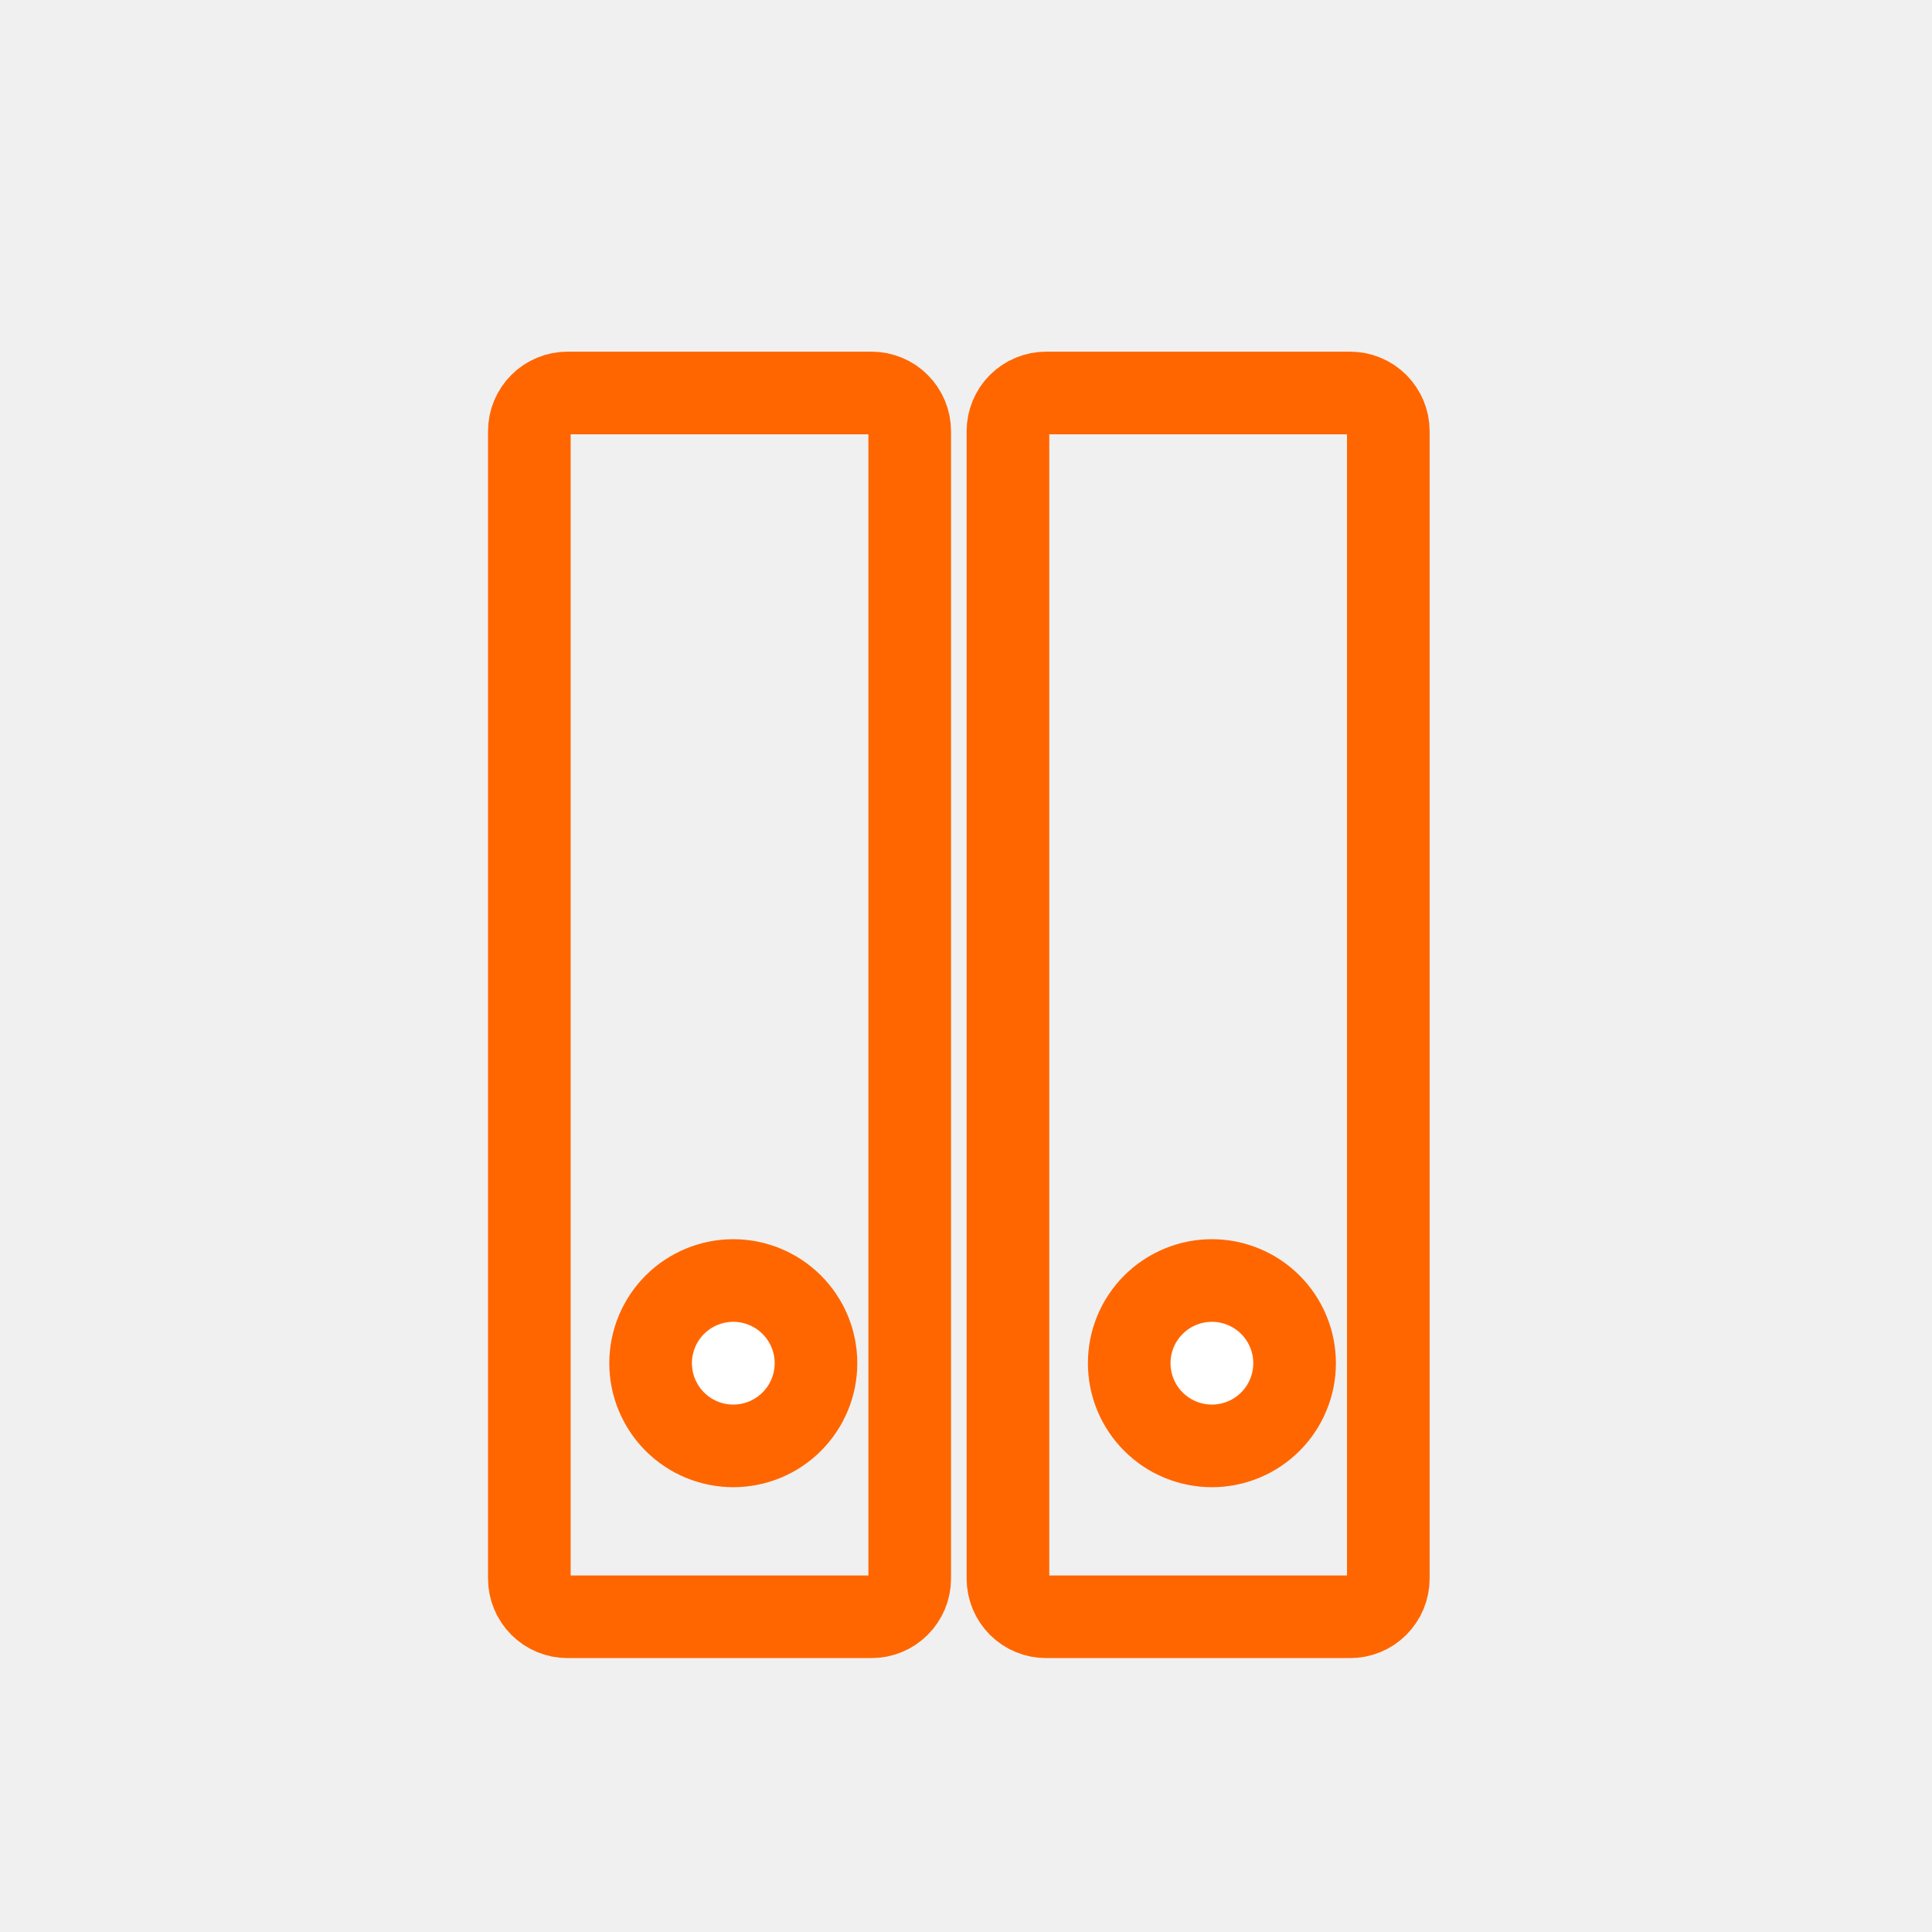
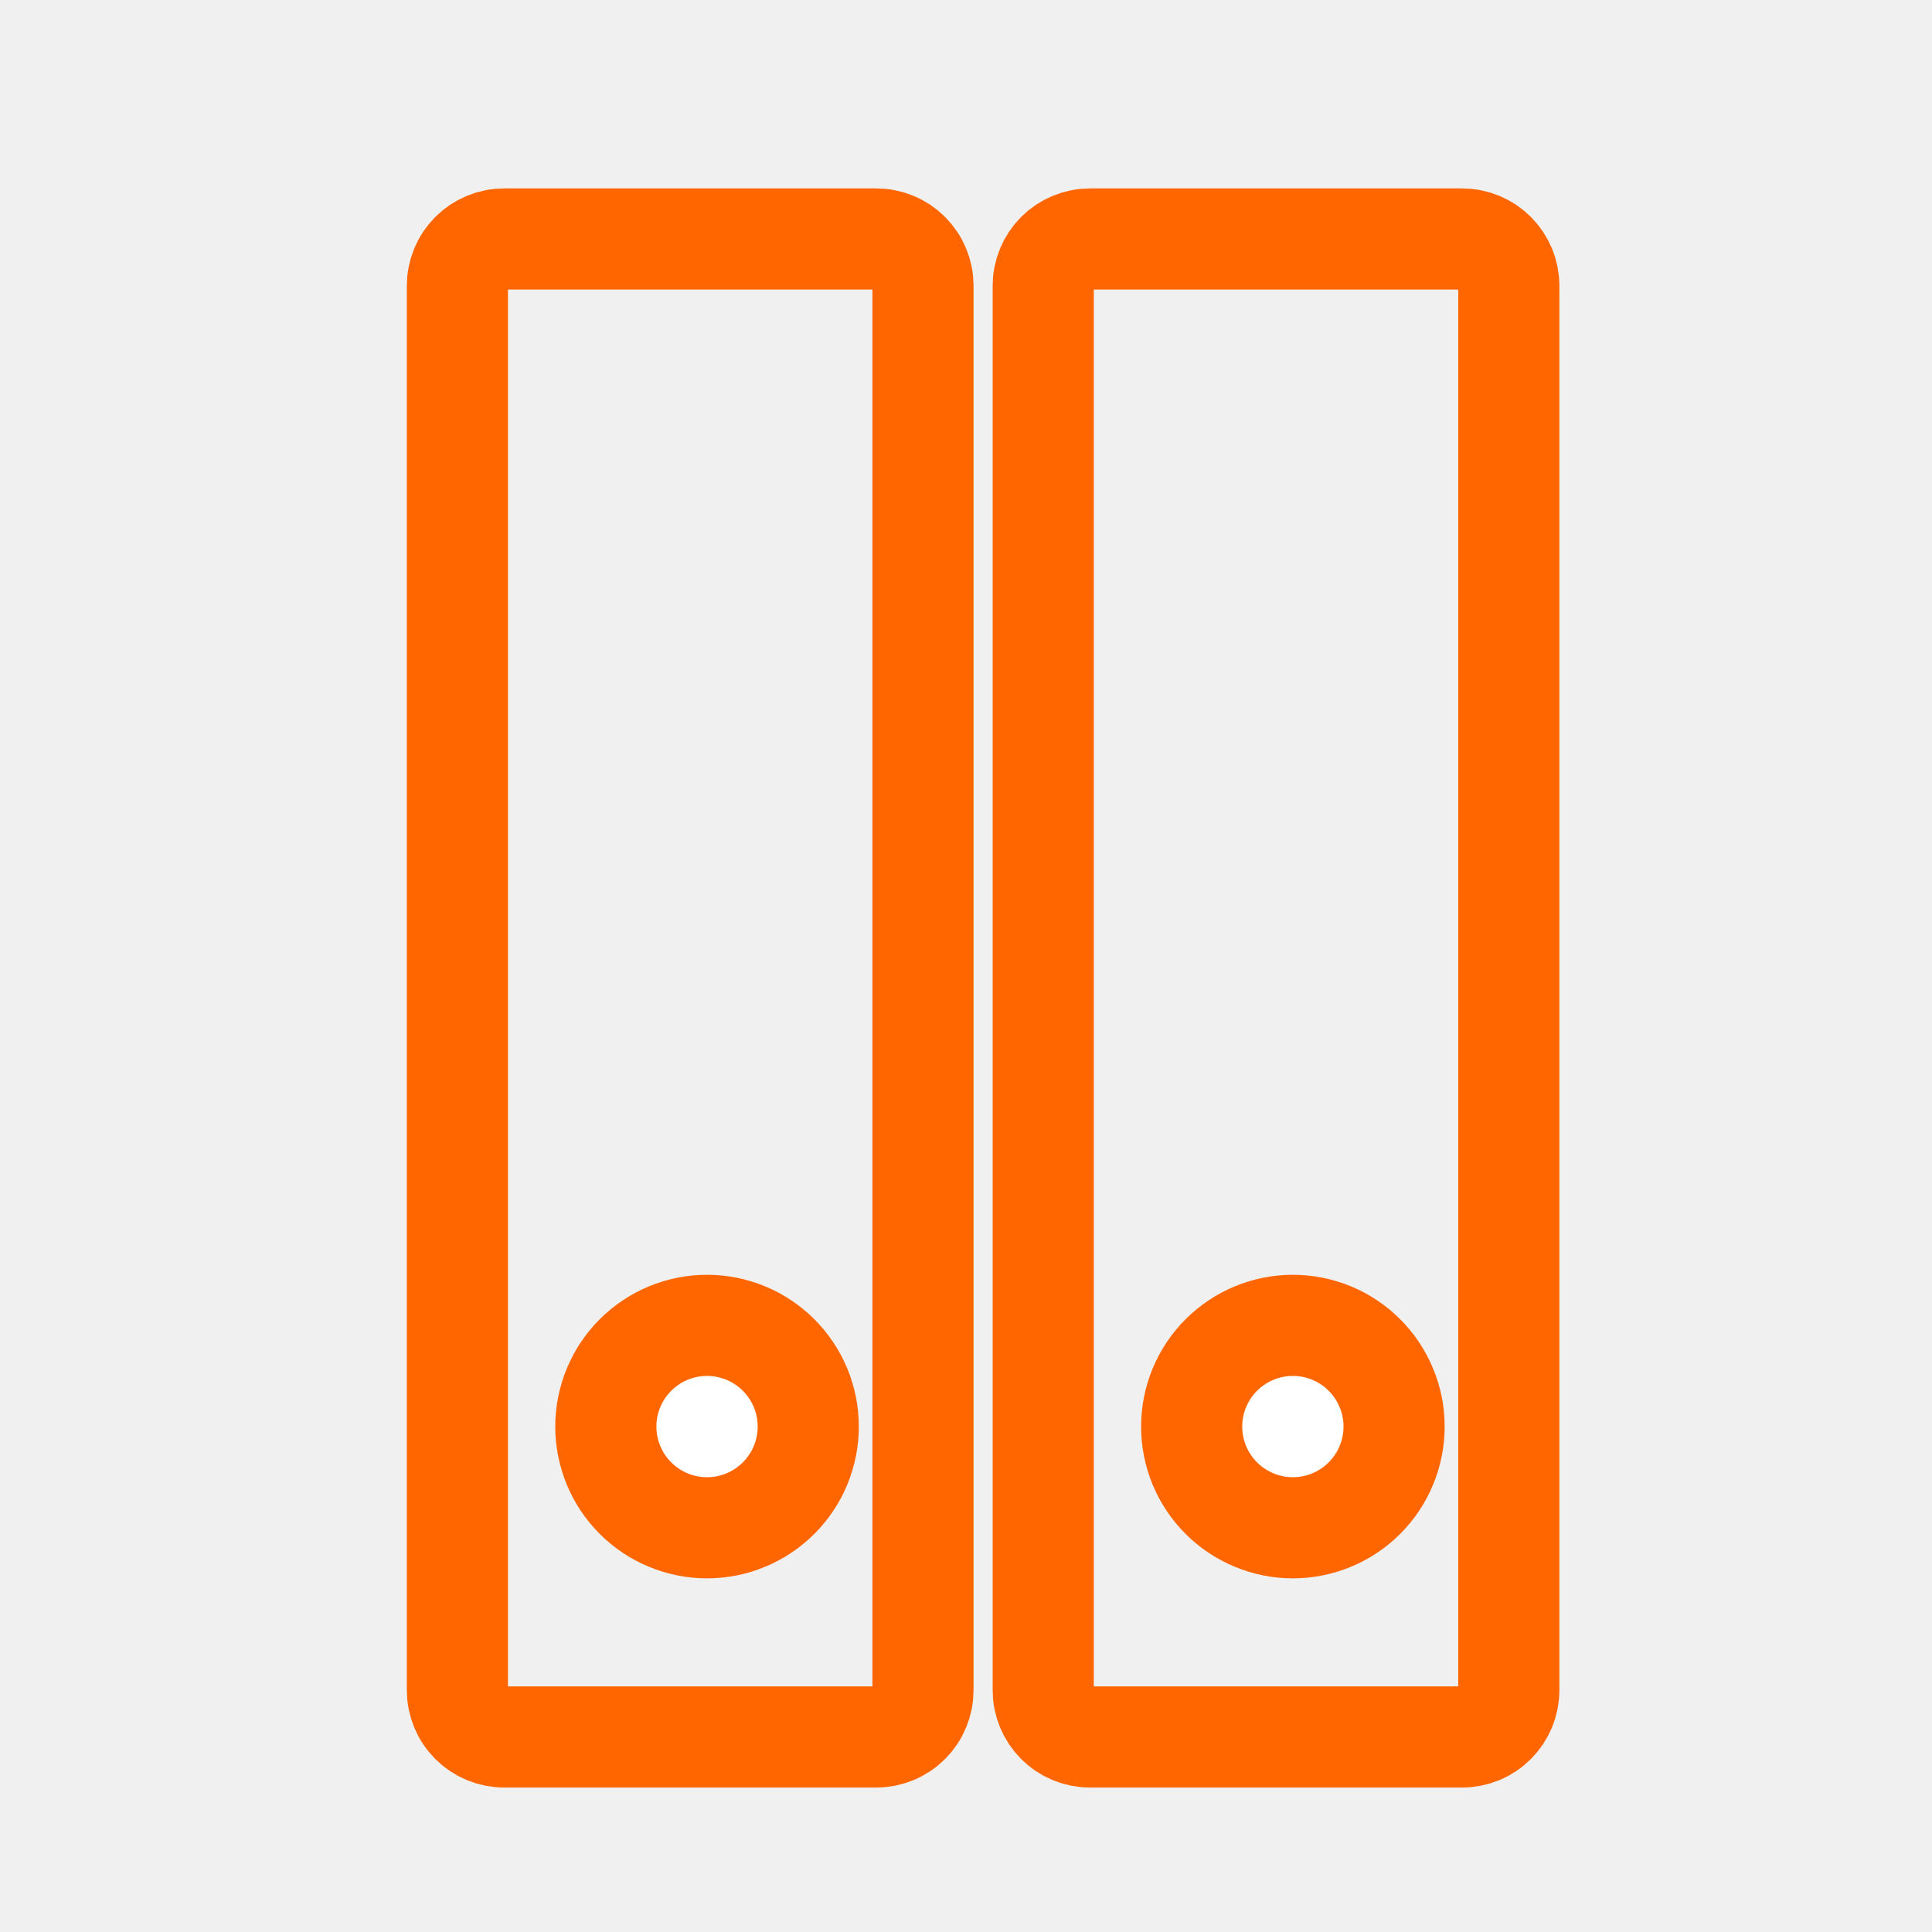
<svg xmlns="http://www.w3.org/2000/svg" width="540" zoomAndPan="magnify" viewBox="0 0 404.88 405" height="540" preserveAspectRatio="xMidYMid meet" version="1.0">
  <defs>
-     <clipPath id="1154df6149">
-       <path d="M 83.551 53.871 L 289 53.871 L 289 350.781 L 83.551 350.781 Z M 83.551 53.871 " clip-rule="nonzero" />
+     <clipPath id="db32cdc1fb">
+       <path d="M 62.137 15.027 L 314 15.027 L 314 378.668 L 62.137 378.668 Z M 62.137 15.027 " clip-rule="nonzero" />
    </clipPath>
-     <clipPath id="c170b564b0">
-       <path d="M 83.551 170 L 269 170 L 269 350.781 L 83.551 350.781 Z M 83.551 170 " clip-rule="nonzero" />
+     <clipPath id="a5f4e07de1">
+       <path d="M 62.137 157 L 290 157 L 290 378.668 L 62.137 378.668 Z M 62.137 157 " clip-rule="nonzero" />
    </clipPath>
-     <clipPath id="29f7d0a5a3">
-       <path d="M 113 53.871 L 321.035 53.871 L 321.035 350.781 L 113 350.781 Z M 113 53.871 " clip-rule="nonzero" />
+     <clipPath id="8f6a0de3d2">
+       <path d="M 98 15.027 L 353.031 15.027 L 353.031 378.668 L 98 378.668 Z M 98 15.027 " clip-rule="nonzero" />
    </clipPath>
-     <clipPath id="55aecf663c">
-       <path d="M 138 170 L 321.035 170 L 321.035 350.781 L 138 350.781 Z M 138 170 " clip-rule="nonzero" />
+     <clipPath id="8396885961">
+       <path d="M 129 157 L 353.031 157 L 353.031 378.668 L 129 378.668 Z M 129 157 " clip-rule="nonzero" />
    </clipPath>
  </defs>
-   <g clip-path="url(#1154df6149)">
-     <path stroke-linecap="butt" transform="matrix(6.927946, 0, 0, 6.927946, -129.4604, -322.0743)" fill="none" stroke-linejoin="miter" d="M 35.85 58.38 L 45.049 58.38 C 45.125 58.38 45.2 58.387 45.275 58.402 C 45.349 58.417 45.421 58.439 45.491 58.468 C 45.561 58.497 45.628 58.533 45.691 58.574 C 45.754 58.617 45.812 58.665 45.865 58.718 C 45.92 58.772 45.967 58.83 46.009 58.893 C 46.052 58.956 46.087 59.023 46.116 59.093 C 46.145 59.163 46.167 59.235 46.182 59.31 C 46.196 59.384 46.204 59.459 46.204 59.535 L 46.204 94.255 C 46.204 94.331 46.196 94.406 46.182 94.48 C 46.167 94.555 46.145 94.627 46.116 94.697 C 46.087 94.767 46.052 94.834 46.009 94.896 C 45.967 94.96 45.92 95.018 45.865 95.072 C 45.812 95.125 45.754 95.173 45.691 95.216 C 45.628 95.257 45.561 95.293 45.491 95.322 C 45.421 95.351 45.349 95.373 45.275 95.388 C 45.2 95.403 45.125 95.41 45.049 95.41 L 35.85 95.41 C 35.774 95.41 35.699 95.403 35.624 95.388 C 35.551 95.373 35.478 95.351 35.408 95.322 C 35.338 95.293 35.271 95.257 35.208 95.216 C 35.145 95.173 35.087 95.125 35.034 95.072 C 34.979 95.018 34.932 94.96 34.89 94.896 C 34.847 94.834 34.812 94.767 34.783 94.697 C 34.754 94.627 34.732 94.555 34.717 94.48 C 34.703 94.406 34.695 94.331 34.695 94.255 L 34.695 59.535 C 34.695 59.459 34.703 59.384 34.717 59.31 C 34.732 59.235 34.754 59.163 34.783 59.093 C 34.812 59.023 34.847 58.956 34.89 58.893 C 34.932 58.83 34.979 58.772 35.034 58.718 C 35.087 58.665 35.145 58.617 35.208 58.574 C 35.271 58.533 35.338 58.497 35.408 58.468 C 35.478 58.439 35.551 58.417 35.624 58.402 C 35.699 58.387 35.774 58.38 35.85 58.38 Z M 35.85 58.38 " stroke="#ff6600" stroke-width="2.5" stroke-opacity="1" stroke-miterlimit="4" />
+   <g clip-path="url(#db32cdc1fb)">
+     <path stroke-linecap="butt" transform="matrix(8.479986, 0, 0, 8.479986, -198.3885, -444.9606)" fill="none" stroke-linejoin="miter" d="M 35.85 58.38 L 45.049 58.38 C 45.125 58.38 45.2 58.387 45.275 58.402 C 45.349 58.417 45.421 58.439 45.491 58.468 C 45.561 58.497 45.627 58.533 45.691 58.574 C 45.754 58.617 45.812 58.665 45.866 58.718 C 45.919 58.772 45.967 58.83 46.009 58.893 C 46.052 58.956 46.087 59.023 46.116 59.093 C 46.145 59.163 46.167 59.235 46.182 59.31 C 46.197 59.384 46.204 59.459 46.204 59.535 L 46.204 94.255 C 46.204 94.331 46.197 94.406 46.182 94.48 C 46.167 94.555 46.145 94.627 46.116 94.697 C 46.087 94.767 46.052 94.834 46.009 94.897 C 45.967 94.96 45.919 95.018 45.866 95.072 C 45.812 95.125 45.754 95.173 45.691 95.215 C 45.627 95.257 45.561 95.293 45.491 95.322 C 45.421 95.351 45.349 95.373 45.275 95.388 C 45.2 95.402 45.125 95.41 45.049 95.41 L 35.85 95.41 C 35.774 95.41 35.699 95.402 35.625 95.388 C 35.55 95.373 35.478 95.351 35.408 95.322 C 35.338 95.293 35.271 95.257 35.208 95.215 C 35.145 95.173 35.087 95.125 35.033 95.072 C 34.98 95.018 34.932 94.96 34.89 94.897 C 34.847 94.834 34.812 94.767 34.783 94.697 C 34.754 94.627 34.732 94.555 34.717 94.48 C 34.702 94.406 34.695 94.331 34.695 94.255 L 34.695 59.535 C 34.695 59.459 34.702 59.384 34.717 59.31 C 34.732 59.235 34.754 59.163 34.783 59.093 C 34.812 59.023 34.847 58.956 34.89 58.893 C 34.932 58.83 34.98 58.772 35.033 58.718 C 35.087 58.665 35.145 58.617 35.208 58.574 C 35.271 58.533 35.338 58.497 35.408 58.468 C 35.478 58.439 35.55 58.417 35.625 58.402 C 35.699 58.387 35.774 58.38 35.85 58.38 Z M 35.85 58.38 " stroke="#ff6600" stroke-width="2.5" stroke-opacity="1" stroke-miterlimit="4" />
  </g>
-   <path fill="#ffffff" d="M 170.992 285.762 C 170.992 286.332 170.965 286.898 170.906 287.461 C 170.852 288.027 170.77 288.586 170.656 289.145 C 170.547 289.703 170.41 290.25 170.246 290.793 C 170.078 291.336 169.887 291.871 169.672 292.395 C 169.453 292.922 169.211 293.434 168.945 293.934 C 168.676 294.434 168.387 294.922 168.07 295.395 C 167.754 295.863 167.418 296.32 167.055 296.758 C 166.695 297.199 166.316 297.617 165.914 298.02 C 165.512 298.422 165.094 298.801 164.652 299.16 C 164.215 299.523 163.758 299.859 163.289 300.176 C 162.816 300.492 162.328 300.781 161.828 301.051 C 161.328 301.316 160.816 301.559 160.289 301.777 C 159.766 301.996 159.23 302.184 158.688 302.352 C 158.145 302.516 157.594 302.652 157.039 302.762 C 156.48 302.875 155.922 302.957 155.355 303.012 C 154.793 303.07 154.227 303.098 153.656 303.098 C 153.09 303.098 152.523 303.07 151.957 303.012 C 151.395 302.957 150.832 302.875 150.277 302.762 C 149.719 302.652 149.168 302.516 148.625 302.352 C 148.082 302.184 147.547 301.996 147.023 301.777 C 146.5 301.559 145.988 301.316 145.484 301.051 C 144.984 300.781 144.5 300.492 144.027 300.176 C 143.555 299.859 143.098 299.523 142.66 299.16 C 142.223 298.801 141.801 298.422 141.398 298.02 C 141 297.617 140.617 297.199 140.258 296.758 C 139.898 296.32 139.559 295.863 139.246 295.395 C 138.93 294.922 138.637 294.434 138.371 293.934 C 138.102 293.434 137.859 292.922 137.645 292.395 C 137.426 291.871 137.234 291.336 137.07 290.793 C 136.906 290.25 136.766 289.703 136.656 289.145 C 136.547 288.586 136.461 288.027 136.406 287.461 C 136.352 286.898 136.324 286.332 136.324 285.762 C 136.324 285.195 136.352 284.629 136.406 284.062 C 136.461 283.5 136.547 282.938 136.656 282.383 C 136.766 281.824 136.906 281.273 137.07 280.73 C 137.234 280.188 137.426 279.652 137.645 279.129 C 137.859 278.605 138.102 278.094 138.371 277.59 C 138.637 277.09 138.93 276.605 139.246 276.133 C 139.559 275.66 139.898 275.207 140.258 274.766 C 140.617 274.328 141 273.906 141.398 273.508 C 141.801 273.105 142.223 272.723 142.66 272.363 C 143.098 272.004 143.555 271.664 144.027 271.352 C 144.5 271.035 144.984 270.742 145.484 270.477 C 145.988 270.207 146.5 269.965 147.023 269.75 C 147.547 269.531 148.082 269.34 148.625 269.176 C 149.168 269.012 149.719 268.871 150.277 268.762 C 150.832 268.652 151.395 268.566 151.957 268.512 C 152.523 268.457 153.09 268.43 153.656 268.43 C 154.227 268.43 154.793 268.457 155.355 268.512 C 155.922 268.566 156.48 268.652 157.039 268.762 C 157.594 268.871 158.145 269.012 158.688 269.176 C 159.23 269.34 159.766 269.531 160.289 269.75 C 160.816 269.965 161.328 270.207 161.828 270.477 C 162.328 270.742 162.816 271.035 163.289 271.352 C 163.758 271.664 164.215 272.004 164.652 272.363 C 165.094 272.723 165.512 273.105 165.914 273.508 C 166.316 273.906 166.695 274.328 167.055 274.766 C 167.418 275.207 167.754 275.66 168.07 276.133 C 168.387 276.605 168.676 277.09 168.945 277.59 C 169.211 278.094 169.453 278.605 169.672 279.129 C 169.887 279.652 170.078 280.188 170.246 280.73 C 170.41 281.273 170.547 281.824 170.656 282.383 C 170.77 282.938 170.852 283.5 170.906 284.062 C 170.965 284.629 170.992 285.195 170.992 285.762 Z M 170.992 285.762 " fill-opacity="1" fill-rule="nonzero" />
-   <g clip-path="url(#c170b564b0)">
-     <path stroke-linecap="butt" transform="matrix(6.927946, 0, 0, 6.927946, -129.4604, -322.0743)" fill="none" stroke-linejoin="miter" d="M 43.368 87.737 C 43.368 87.819 43.364 87.901 43.356 87.982 C 43.348 88.064 43.336 88.144 43.32 88.225 C 43.304 88.306 43.284 88.385 43.261 88.463 C 43.236 88.541 43.209 88.619 43.178 88.694 C 43.146 88.77 43.111 88.844 43.073 88.916 C 43.034 88.989 42.992 89.059 42.946 89.127 C 42.901 89.195 42.852 89.261 42.8 89.324 C 42.748 89.388 42.693 89.448 42.635 89.506 C 42.577 89.564 42.517 89.619 42.453 89.671 C 42.39 89.723 42.324 89.772 42.256 89.817 C 42.188 89.863 42.118 89.905 42.045 89.944 C 41.973 89.982 41.899 90.017 41.823 90.049 C 41.748 90.08 41.67 90.107 41.592 90.131 C 41.514 90.155 41.434 90.175 41.354 90.191 C 41.274 90.207 41.193 90.219 41.111 90.227 C 41.03 90.235 40.948 90.239 40.866 90.239 C 40.784 90.239 40.702 90.235 40.621 90.227 C 40.539 90.219 40.458 90.207 40.378 90.191 C 40.298 90.175 40.218 90.155 40.14 90.131 C 40.061 90.107 39.984 90.08 39.908 90.049 C 39.833 90.017 39.759 89.982 39.686 89.944 C 39.614 89.905 39.544 89.863 39.476 89.817 C 39.408 89.772 39.342 89.723 39.279 89.671 C 39.216 89.619 39.155 89.564 39.097 89.506 C 39.039 89.448 38.984 89.388 38.932 89.324 C 38.88 89.261 38.831 89.195 38.786 89.127 C 38.74 89.059 38.698 88.989 38.66 88.916 C 38.621 88.844 38.586 88.77 38.555 88.694 C 38.523 88.619 38.495 88.541 38.472 88.463 C 38.448 88.385 38.428 88.306 38.412 88.225 C 38.396 88.144 38.384 88.064 38.376 87.982 C 38.368 87.901 38.364 87.819 38.364 87.737 C 38.364 87.655 38.368 87.573 38.376 87.492 C 38.384 87.41 38.396 87.329 38.412 87.249 C 38.428 87.168 38.448 87.089 38.472 87.011 C 38.495 86.932 38.523 86.855 38.555 86.779 C 38.586 86.704 38.621 86.63 38.66 86.557 C 38.698 86.485 38.74 86.415 38.786 86.347 C 38.831 86.279 38.88 86.213 38.932 86.15 C 38.984 86.086 39.039 86.026 39.097 85.968 C 39.155 85.91 39.216 85.855 39.279 85.803 C 39.342 85.751 39.408 85.702 39.476 85.657 C 39.544 85.611 39.614 85.569 39.686 85.531 C 39.759 85.492 39.833 85.457 39.908 85.426 C 39.984 85.394 40.061 85.366 40.14 85.343 C 40.218 85.319 40.298 85.299 40.378 85.283 C 40.458 85.267 40.539 85.255 40.621 85.247 C 40.702 85.239 40.784 85.235 40.866 85.235 C 40.948 85.235 41.03 85.239 41.111 85.247 C 41.193 85.255 41.274 85.267 41.354 85.283 C 41.434 85.299 41.514 85.319 41.592 85.343 C 41.67 85.366 41.748 85.394 41.823 85.426 C 41.899 85.457 41.973 85.492 42.045 85.531 C 42.118 85.569 42.188 85.611 42.256 85.657 C 42.324 85.702 42.39 85.751 42.453 85.803 C 42.517 85.855 42.577 85.91 42.635 85.968 C 42.693 86.026 42.748 86.086 42.8 86.15 C 42.852 86.213 42.901 86.279 42.946 86.347 C 42.992 86.415 43.034 86.485 43.073 86.557 C 43.111 86.63 43.146 86.704 43.178 86.779 C 43.209 86.855 43.236 86.932 43.261 87.011 C 43.284 87.089 43.304 87.168 43.32 87.249 C 43.336 87.329 43.348 87.41 43.356 87.492 C 43.364 87.573 43.368 87.655 43.368 87.737 Z M 43.368 87.737 " stroke="#ff6600" stroke-width="2.5" stroke-opacity="1" stroke-miterlimit="4" />
+   <path fill="#ffffff" d="M 169.371 299.047 C 169.371 299.742 169.336 300.438 169.27 301.129 C 169.203 301.82 169.098 302.504 168.965 303.188 C 168.828 303.867 168.66 304.543 168.457 305.207 C 168.258 305.871 168.023 306.523 167.758 307.168 C 167.492 307.809 167.195 308.438 166.867 309.051 C 166.539 309.664 166.184 310.258 165.797 310.836 C 165.41 311.414 164.996 311.969 164.555 312.508 C 164.113 313.047 163.648 313.559 163.156 314.051 C 162.664 314.543 162.152 315.008 161.613 315.449 C 161.078 315.891 160.52 316.305 159.941 316.688 C 159.363 317.074 158.77 317.434 158.156 317.758 C 157.543 318.086 156.914 318.383 156.273 318.648 C 155.633 318.914 154.98 319.148 154.312 319.352 C 153.648 319.555 152.977 319.723 152.293 319.855 C 151.613 319.992 150.926 320.094 150.234 320.164 C 149.543 320.23 148.848 320.266 148.156 320.266 C 147.461 320.266 146.766 320.23 146.074 320.164 C 145.383 320.094 144.695 319.992 144.016 319.855 C 143.332 319.723 142.66 319.555 141.996 319.352 C 141.332 319.148 140.676 318.914 140.035 318.648 C 139.395 318.383 138.766 318.086 138.152 317.758 C 137.539 317.434 136.945 317.074 136.367 316.688 C 135.789 316.305 135.23 315.891 134.695 315.449 C 134.156 315.008 133.645 314.543 133.152 314.051 C 132.66 313.559 132.195 313.047 131.754 312.508 C 131.312 311.969 130.898 311.414 130.512 310.836 C 130.129 310.258 129.77 309.664 129.441 309.051 C 129.117 308.438 128.82 307.809 128.551 307.168 C 128.285 306.523 128.055 305.871 127.852 305.207 C 127.648 304.543 127.48 303.867 127.344 303.188 C 127.211 302.504 127.109 301.82 127.039 301.129 C 126.973 300.438 126.938 299.742 126.938 299.047 C 126.938 298.352 126.973 297.66 127.039 296.969 C 127.109 296.277 127.211 295.59 127.344 294.91 C 127.48 294.227 127.648 293.555 127.852 292.891 C 128.055 292.223 128.285 291.57 128.551 290.93 C 128.82 290.285 129.117 289.66 129.441 289.047 C 129.77 288.434 130.129 287.84 130.512 287.262 C 130.898 286.684 131.312 286.125 131.754 285.59 C 132.195 285.051 132.66 284.535 133.152 284.047 C 133.645 283.555 134.156 283.09 134.695 282.648 C 135.23 282.207 135.789 281.793 136.367 281.406 C 136.945 281.02 137.539 280.664 138.152 280.336 C 138.766 280.008 139.395 279.711 140.035 279.445 C 140.676 279.18 141.332 278.945 141.996 278.746 C 142.66 278.543 143.332 278.375 144.016 278.238 C 144.695 278.102 145.383 278 146.074 277.934 C 146.766 277.863 147.461 277.832 148.156 277.832 C 148.848 277.832 149.543 277.863 150.234 277.934 C 150.926 278 151.613 278.102 152.293 278.238 C 152.977 278.375 153.648 278.543 154.312 278.746 C 154.98 278.945 155.633 279.18 156.273 279.445 C 156.914 279.711 157.543 280.008 158.156 280.336 C 158.77 280.664 159.363 281.02 159.941 281.406 C 160.52 281.793 161.078 282.207 161.613 282.648 C 162.152 283.09 162.664 283.555 163.156 284.047 C 163.648 284.535 164.113 285.051 164.555 285.59 C 164.996 286.125 165.41 286.684 165.797 287.262 C 166.184 287.84 166.539 288.434 166.867 289.047 C 167.195 289.66 167.492 290.285 167.758 290.93 C 168.023 291.57 168.258 292.223 168.457 292.891 C 168.66 293.555 168.828 294.227 168.965 294.91 C 169.098 295.59 169.203 296.277 169.27 296.969 C 169.336 297.66 169.371 298.352 169.371 299.047 Z M 169.371 299.047 " fill-opacity="1" fill-rule="nonzero" />
+   <g clip-path="url(#a5f4e07de1)">
+     <path stroke-linecap="butt" transform="matrix(8.479986, 0, 0, 8.479986, -198.3885, -444.9606)" fill="none" stroke-linejoin="miter" d="M 43.368 87.737 C 43.368 87.819 43.364 87.901 43.356 87.982 C 43.348 88.064 43.336 88.145 43.32 88.225 C 43.304 88.305 43.284 88.385 43.26 88.463 C 43.237 88.542 43.209 88.619 43.178 88.695 C 43.146 88.77 43.111 88.844 43.073 88.917 C 43.034 88.989 42.992 89.059 42.946 89.127 C 42.901 89.195 42.852 89.261 42.8 89.324 C 42.748 89.388 42.693 89.448 42.635 89.506 C 42.577 89.564 42.517 89.619 42.453 89.671 C 42.39 89.723 42.324 89.772 42.256 89.817 C 42.188 89.863 42.118 89.905 42.045 89.943 C 41.973 89.982 41.899 90.017 41.823 90.048 C 41.748 90.08 41.671 90.107 41.592 90.131 C 41.514 90.155 41.435 90.175 41.354 90.191 C 41.274 90.207 41.193 90.219 41.111 90.227 C 41.03 90.235 40.948 90.239 40.866 90.239 C 40.784 90.239 40.702 90.235 40.621 90.227 C 40.539 90.219 40.458 90.207 40.378 90.191 C 40.297 90.175 40.218 90.155 40.14 90.131 C 40.061 90.107 39.984 90.08 39.909 90.048 C 39.833 90.017 39.759 89.982 39.686 89.943 C 39.614 89.905 39.544 89.863 39.476 89.817 C 39.408 89.772 39.342 89.723 39.279 89.671 C 39.215 89.619 39.155 89.564 39.097 89.506 C 39.039 89.448 38.984 89.388 38.932 89.324 C 38.88 89.261 38.831 89.195 38.785 89.127 C 38.74 89.059 38.698 88.989 38.659 88.917 C 38.621 88.844 38.586 88.77 38.554 88.695 C 38.523 88.619 38.496 88.542 38.472 88.463 C 38.448 88.385 38.428 88.305 38.412 88.225 C 38.396 88.145 38.384 88.064 38.376 87.982 C 38.368 87.901 38.364 87.819 38.364 87.737 C 38.364 87.655 38.368 87.573 38.376 87.492 C 38.384 87.41 38.396 87.329 38.412 87.249 C 38.428 87.168 38.448 87.089 38.472 87.011 C 38.496 86.932 38.523 86.855 38.554 86.78 C 38.586 86.704 38.621 86.63 38.659 86.558 C 38.698 86.485 38.74 86.415 38.785 86.347 C 38.831 86.279 38.88 86.213 38.932 86.15 C 38.984 86.086 39.039 86.026 39.097 85.968 C 39.155 85.91 39.215 85.855 39.279 85.803 C 39.342 85.751 39.408 85.702 39.476 85.657 C 39.544 85.611 39.614 85.569 39.686 85.53 C 39.759 85.492 39.833 85.457 39.909 85.425 C 39.984 85.394 40.061 85.366 40.14 85.343 C 40.218 85.319 40.297 85.299 40.378 85.283 C 40.458 85.267 40.539 85.255 40.621 85.247 C 40.702 85.239 40.784 85.235 40.866 85.235 C 40.948 85.235 41.03 85.239 41.111 85.247 C 41.193 85.255 41.274 85.267 41.354 85.283 C 41.435 85.299 41.514 85.319 41.592 85.343 C 41.671 85.366 41.748 85.394 41.823 85.425 C 41.899 85.457 41.973 85.492 42.045 85.53 C 42.118 85.569 42.188 85.611 42.256 85.657 C 42.324 85.702 42.39 85.751 42.453 85.803 C 42.517 85.855 42.577 85.91 42.635 85.968 C 42.693 86.026 42.748 86.086 42.8 86.15 C 42.852 86.213 42.901 86.279 42.946 86.347 C 42.992 86.415 43.034 86.485 43.073 86.558 C 43.111 86.63 43.146 86.704 43.178 86.78 C 43.209 86.855 43.237 86.932 43.26 87.011 C 43.284 87.089 43.304 87.168 43.32 87.249 C 43.336 87.329 43.348 87.41 43.356 87.492 C 43.364 87.573 43.368 87.655 43.368 87.737 Z M 43.368 87.737 " stroke="#ff6600" stroke-width="2.5" stroke-opacity="1" stroke-miterlimit="4" />
  </g>
-   <g clip-path="url(#29f7d0a5a3)">
-     <path stroke-linecap="butt" transform="matrix(6.927946, 0, 0, 6.927946, -29.12986, -322.0743)" fill="none" stroke-linejoin="miter" d="M 35.85 58.38 L 45.049 58.38 C 45.125 58.38 45.2 58.387 45.274 58.402 C 45.349 58.417 45.421 58.439 45.491 58.468 C 45.561 58.497 45.628 58.533 45.691 58.574 C 45.753 58.617 45.812 58.665 45.866 58.718 C 45.919 58.772 45.967 58.83 46.009 58.893 C 46.052 58.956 46.087 59.023 46.116 59.093 C 46.145 59.163 46.167 59.235 46.182 59.31 C 46.197 59.384 46.204 59.459 46.204 59.535 L 46.204 94.255 C 46.204 94.331 46.197 94.406 46.182 94.48 C 46.167 94.555 46.145 94.627 46.116 94.697 C 46.087 94.767 46.052 94.834 46.009 94.896 C 45.967 94.96 45.919 95.018 45.866 95.072 C 45.812 95.125 45.753 95.173 45.691 95.216 C 45.628 95.257 45.561 95.293 45.491 95.322 C 45.421 95.351 45.349 95.373 45.274 95.388 C 45.2 95.403 45.125 95.41 45.049 95.41 L 35.85 95.41 C 35.774 95.41 35.699 95.403 35.625 95.388 C 35.55 95.373 35.478 95.351 35.408 95.322 C 35.338 95.293 35.271 95.257 35.209 95.216 C 35.145 95.173 35.087 95.125 35.033 95.072 C 34.98 95.018 34.932 94.96 34.889 94.896 C 34.848 94.834 34.812 94.767 34.783 94.697 C 34.754 94.627 34.732 94.555 34.717 94.48 C 34.702 94.406 34.695 94.331 34.695 94.255 L 34.695 59.535 C 34.695 59.459 34.702 59.384 34.717 59.31 C 34.732 59.235 34.754 59.163 34.783 59.093 C 34.812 59.023 34.848 58.956 34.889 58.893 C 34.932 58.83 34.98 58.772 35.033 58.718 C 35.087 58.665 35.145 58.617 35.209 58.574 C 35.271 58.533 35.338 58.497 35.408 58.468 C 35.478 58.439 35.55 58.417 35.625 58.402 C 35.699 58.387 35.774 58.38 35.85 58.38 Z M 35.85 58.38 " stroke="#ff6600" stroke-width="2.5" stroke-opacity="1" stroke-miterlimit="4" />
+   <g clip-path="url(#8f6a0de3d2)">
+     <path stroke-linecap="butt" transform="matrix(8.479986, 0, 0, 8.479986, -75.58129, -444.9606)" fill="none" stroke-linejoin="miter" d="M 35.85 58.38 L 45.049 58.38 C 45.125 58.38 45.2 58.387 45.274 58.402 C 45.349 58.417 45.421 58.439 45.491 58.468 C 45.561 58.497 45.628 58.533 45.691 58.574 C 45.754 58.617 45.812 58.665 45.866 58.718 C 45.919 58.772 45.967 58.83 46.009 58.893 C 46.051 58.956 46.087 59.023 46.116 59.093 C 46.145 59.163 46.167 59.235 46.182 59.31 C 46.196 59.384 46.204 59.459 46.204 59.535 L 46.204 94.255 C 46.204 94.331 46.196 94.406 46.182 94.48 C 46.167 94.555 46.145 94.627 46.116 94.697 C 46.087 94.767 46.051 94.834 46.009 94.897 C 45.967 94.96 45.919 95.018 45.866 95.072 C 45.812 95.125 45.754 95.173 45.691 95.215 C 45.628 95.257 45.561 95.293 45.491 95.322 C 45.421 95.351 45.349 95.373 45.274 95.388 C 45.2 95.402 45.125 95.41 45.049 95.41 L 35.85 95.41 C 35.774 95.41 35.699 95.402 35.625 95.388 C 35.55 95.373 35.478 95.351 35.408 95.322 C 35.338 95.293 35.271 95.257 35.208 95.215 C 35.145 95.173 35.087 95.125 35.033 95.072 C 34.98 95.018 34.932 94.96 34.89 94.897 C 34.848 94.834 34.812 94.767 34.783 94.697 C 34.754 94.627 34.732 94.555 34.717 94.48 C 34.702 94.406 34.695 94.331 34.695 94.255 L 34.695 59.535 C 34.695 59.459 34.702 59.384 34.717 59.31 C 34.732 59.235 34.754 59.163 34.783 59.093 C 34.812 59.023 34.848 58.956 34.89 58.893 C 34.932 58.83 34.98 58.772 35.033 58.718 C 35.087 58.665 35.145 58.617 35.208 58.574 C 35.271 58.533 35.338 58.497 35.408 58.468 C 35.478 58.439 35.55 58.417 35.625 58.402 C 35.699 58.387 35.774 58.38 35.85 58.38 Z M 35.85 58.38 " stroke="#ff6600" stroke-width="2.5" stroke-opacity="1" stroke-miterlimit="4" />
  </g>
-   <path fill="#ffffff" d="M 271.32 285.762 C 271.32 286.332 271.293 286.898 271.238 287.461 C 271.184 288.027 271.098 288.586 270.988 289.145 C 270.879 289.703 270.738 290.25 270.574 290.793 C 270.41 291.336 270.219 291.871 270 292.395 C 269.785 292.922 269.543 293.434 269.273 293.934 C 269.008 294.434 268.715 294.922 268.398 295.395 C 268.086 295.863 267.746 296.32 267.387 296.758 C 267.027 297.199 266.645 297.617 266.246 298.02 C 265.844 298.422 265.422 298.801 264.984 299.16 C 264.547 299.523 264.09 299.859 263.617 300.176 C 263.145 300.492 262.66 300.781 262.16 301.051 C 261.656 301.316 261.145 301.559 260.621 301.777 C 260.098 301.996 259.562 302.184 259.02 302.352 C 258.477 302.516 257.926 302.652 257.371 302.762 C 256.812 302.875 256.25 302.957 255.688 303.012 C 255.121 303.07 254.555 303.098 253.988 303.098 C 253.422 303.098 252.855 303.07 252.289 303.012 C 251.723 302.957 251.164 302.875 250.605 302.762 C 250.051 302.652 249.5 302.516 248.957 302.352 C 248.414 302.184 247.879 301.996 247.355 301.777 C 246.828 301.559 246.316 301.316 245.816 301.051 C 245.316 300.781 244.828 300.492 244.359 300.176 C 243.887 299.859 243.43 299.523 242.992 299.16 C 242.551 298.801 242.133 298.422 241.73 298.02 C 241.328 297.617 240.949 297.199 240.59 296.758 C 240.227 296.32 239.891 295.863 239.574 295.395 C 239.258 294.922 238.969 294.434 238.699 293.934 C 238.434 293.434 238.191 292.922 237.973 292.395 C 237.758 291.871 237.566 291.336 237.398 290.793 C 237.234 290.25 237.098 289.703 236.988 289.145 C 236.875 288.586 236.793 288.027 236.738 287.461 C 236.684 286.898 236.652 286.332 236.652 285.762 C 236.652 285.195 236.684 284.629 236.738 284.062 C 236.793 283.5 236.875 282.938 236.988 282.383 C 237.098 281.824 237.234 281.273 237.398 280.73 C 237.566 280.188 237.758 279.652 237.973 279.129 C 238.191 278.605 238.434 278.094 238.699 277.59 C 238.969 277.09 239.258 276.605 239.574 276.133 C 239.891 275.66 240.227 275.207 240.59 274.766 C 240.949 274.328 241.328 273.906 241.73 273.508 C 242.133 273.105 242.551 272.723 242.992 272.363 C 243.43 272.004 243.887 271.664 244.359 271.352 C 244.828 271.035 245.316 270.742 245.816 270.477 C 246.316 270.207 246.828 269.965 247.355 269.75 C 247.879 269.531 248.414 269.34 248.957 269.176 C 249.5 269.012 250.051 268.871 250.605 268.762 C 251.164 268.652 251.723 268.566 252.289 268.512 C 252.855 268.457 253.422 268.43 253.988 268.43 C 254.555 268.43 255.121 268.457 255.688 268.512 C 256.25 268.566 256.812 268.652 257.371 268.762 C 257.926 268.871 258.477 269.012 259.02 269.176 C 259.562 269.34 260.098 269.531 260.621 269.75 C 261.145 269.965 261.656 270.207 262.16 270.477 C 262.66 270.742 263.145 271.035 263.617 271.352 C 264.09 271.664 264.547 272.004 264.984 272.363 C 265.422 272.723 265.844 273.105 266.246 273.508 C 266.645 273.906 267.027 274.328 267.387 274.766 C 267.746 275.207 268.086 275.66 268.398 276.133 C 268.715 276.605 269.008 277.09 269.273 277.59 C 269.543 278.094 269.785 278.605 270 279.129 C 270.219 279.652 270.41 280.188 270.574 280.73 C 270.738 281.273 270.879 281.824 270.988 282.383 C 271.098 282.938 271.184 283.5 271.238 284.062 C 271.293 284.629 271.32 285.195 271.32 285.762 Z M 271.32 285.762 " fill-opacity="1" fill-rule="nonzero" />
-   <g clip-path="url(#55aecf663c)">
-     <path stroke-linecap="butt" transform="matrix(6.927946, 0, 0, 6.927946, -29.12986, -322.0743)" fill="none" stroke-linejoin="miter" d="M 43.368 87.737 C 43.368 87.819 43.364 87.901 43.356 87.982 C 43.348 88.064 43.336 88.144 43.32 88.225 C 43.304 88.306 43.284 88.385 43.26 88.463 C 43.236 88.541 43.209 88.619 43.177 88.694 C 43.146 88.77 43.111 88.844 43.072 88.916 C 43.034 88.989 42.992 89.059 42.946 89.127 C 42.901 89.195 42.852 89.261 42.8 89.324 C 42.748 89.388 42.693 89.448 42.635 89.506 C 42.577 89.564 42.516 89.619 42.453 89.671 C 42.39 89.723 42.324 89.772 42.256 89.817 C 42.188 89.863 42.118 89.905 42.046 89.944 C 41.973 89.982 41.899 90.017 41.823 90.049 C 41.748 90.08 41.671 90.107 41.592 90.131 C 41.514 90.155 41.434 90.175 41.354 90.191 C 41.274 90.207 41.193 90.219 41.111 90.227 C 41.03 90.235 40.948 90.239 40.866 90.239 C 40.784 90.239 40.703 90.235 40.621 90.227 C 40.539 90.219 40.458 90.207 40.378 90.191 C 40.298 90.175 40.218 90.155 40.14 90.131 C 40.062 90.107 39.984 90.08 39.909 90.049 C 39.833 90.017 39.759 89.982 39.687 89.944 C 39.614 89.905 39.544 89.863 39.476 89.817 C 39.408 89.772 39.342 89.723 39.279 89.671 C 39.215 89.619 39.155 89.564 39.097 89.506 C 39.039 89.448 38.984 89.388 38.932 89.324 C 38.88 89.261 38.831 89.195 38.786 89.127 C 38.74 89.059 38.698 88.989 38.659 88.916 C 38.621 88.844 38.586 88.77 38.554 88.694 C 38.523 88.619 38.496 88.541 38.471 88.463 C 38.448 88.385 38.428 88.306 38.412 88.225 C 38.396 88.144 38.384 88.064 38.376 87.982 C 38.368 87.901 38.364 87.819 38.364 87.737 C 38.364 87.655 38.368 87.573 38.376 87.492 C 38.384 87.41 38.396 87.329 38.412 87.249 C 38.428 87.168 38.448 87.089 38.471 87.011 C 38.496 86.932 38.523 86.855 38.554 86.779 C 38.586 86.704 38.621 86.63 38.659 86.557 C 38.698 86.485 38.74 86.415 38.786 86.347 C 38.831 86.279 38.88 86.213 38.932 86.15 C 38.984 86.086 39.039 86.026 39.097 85.968 C 39.155 85.91 39.215 85.855 39.279 85.803 C 39.342 85.751 39.408 85.702 39.476 85.657 C 39.544 85.611 39.614 85.569 39.687 85.531 C 39.759 85.492 39.833 85.457 39.909 85.426 C 39.984 85.394 40.062 85.366 40.14 85.343 C 40.218 85.319 40.298 85.299 40.378 85.283 C 40.458 85.267 40.539 85.255 40.621 85.247 C 40.703 85.239 40.784 85.235 40.866 85.235 C 40.948 85.235 41.03 85.239 41.111 85.247 C 41.193 85.255 41.274 85.267 41.354 85.283 C 41.434 85.299 41.514 85.319 41.592 85.343 C 41.671 85.366 41.748 85.394 41.823 85.426 C 41.899 85.457 41.973 85.492 42.046 85.531 C 42.118 85.569 42.188 85.611 42.256 85.657 C 42.324 85.702 42.39 85.751 42.453 85.803 C 42.516 85.855 42.577 85.91 42.635 85.968 C 42.693 86.026 42.748 86.086 42.8 86.15 C 42.852 86.213 42.901 86.279 42.946 86.347 C 42.992 86.415 43.034 86.485 43.072 86.557 C 43.111 86.63 43.146 86.704 43.177 86.779 C 43.209 86.855 43.236 86.932 43.26 87.011 C 43.284 87.089 43.304 87.168 43.32 87.249 C 43.336 87.329 43.348 87.41 43.356 87.492 C 43.364 87.573 43.368 87.655 43.368 87.737 Z M 43.368 87.737 " stroke="#ff6600" stroke-width="2.5" stroke-opacity="1" stroke-miterlimit="4" />
+   <path fill="#ffffff" d="M 292.18 299.047 C 292.18 299.742 292.145 300.438 292.078 301.129 C 292.008 301.82 291.906 302.504 291.77 303.188 C 291.637 303.867 291.469 304.543 291.266 305.207 C 291.062 305.871 290.828 306.523 290.562 307.168 C 290.297 307.809 290 308.438 289.672 309.051 C 289.348 309.664 288.988 310.258 288.602 310.836 C 288.219 311.414 287.805 311.969 287.363 312.508 C 286.922 313.047 286.457 313.559 285.965 314.051 C 285.473 314.543 284.957 315.008 284.422 315.449 C 283.883 315.891 283.328 316.305 282.75 316.688 C 282.172 317.074 281.578 317.434 280.965 317.758 C 280.352 318.086 279.723 318.383 279.082 318.648 C 278.438 318.914 277.785 319.148 277.121 319.352 C 276.457 319.555 275.781 319.723 275.102 319.855 C 274.418 319.992 273.734 320.094 273.043 320.164 C 272.352 320.23 271.656 320.266 270.961 320.266 C 270.266 320.266 269.574 320.23 268.883 320.164 C 268.191 320.094 267.504 319.992 266.824 319.855 C 266.141 319.723 265.469 319.555 264.805 319.352 C 264.137 319.148 263.484 318.914 262.844 318.648 C 262.199 318.383 261.574 318.086 260.961 317.758 C 260.348 317.434 259.754 317.074 259.176 316.688 C 258.598 316.305 258.039 315.891 257.5 315.449 C 256.965 315.008 256.449 314.543 255.961 314.051 C 255.469 313.559 255 313.047 254.562 312.508 C 254.121 311.969 253.707 311.414 253.32 310.836 C 252.934 310.258 252.578 309.664 252.25 309.051 C 251.922 308.438 251.625 307.809 251.359 307.168 C 251.094 306.523 250.859 305.871 250.66 305.207 C 250.457 304.543 250.289 303.867 250.152 303.188 C 250.016 302.504 249.914 301.82 249.848 301.129 C 249.777 300.438 249.746 299.742 249.746 299.047 C 249.746 298.352 249.777 297.66 249.848 296.969 C 249.914 296.277 250.016 295.59 250.152 294.91 C 250.289 294.227 250.457 293.555 250.66 292.891 C 250.859 292.223 251.094 291.57 251.359 290.93 C 251.625 290.285 251.922 289.66 252.25 289.047 C 252.578 288.434 252.934 287.84 253.32 287.262 C 253.707 286.684 254.121 286.125 254.562 285.59 C 255 285.051 255.469 284.535 255.961 284.047 C 256.449 283.555 256.965 283.09 257.5 282.648 C 258.039 282.207 258.598 281.793 259.176 281.406 C 259.754 281.02 260.348 280.664 260.961 280.336 C 261.574 280.008 262.199 279.711 262.844 279.445 C 263.484 279.18 264.137 278.945 264.805 278.746 C 265.469 278.543 266.141 278.375 266.824 278.238 C 267.504 278.102 268.191 278 268.883 277.934 C 269.574 277.863 270.266 277.832 270.961 277.832 C 271.656 277.832 272.352 277.863 273.043 277.934 C 273.734 278 274.418 278.102 275.102 278.238 C 275.781 278.375 276.457 278.543 277.121 278.746 C 277.785 278.945 278.438 279.18 279.082 279.445 C 279.723 279.711 280.352 280.008 280.965 280.336 C 281.578 280.664 282.172 281.02 282.75 281.406 C 283.328 281.793 283.883 282.207 284.422 282.648 C 284.957 283.09 285.473 283.555 285.965 284.047 C 286.457 284.535 286.922 285.051 287.363 285.59 C 287.805 286.125 288.219 286.684 288.602 287.262 C 288.988 287.84 289.348 288.434 289.672 289.047 C 290 289.66 290.297 290.285 290.562 290.93 C 290.828 291.57 291.062 292.223 291.266 292.891 C 291.469 293.555 291.637 294.227 291.77 294.91 C 291.906 295.59 292.008 296.277 292.078 296.969 C 292.145 297.66 292.18 298.352 292.18 299.047 Z M 292.18 299.047 " fill-opacity="1" fill-rule="nonzero" />
+   <g clip-path="url(#8396885961)">
+     <path stroke-linecap="butt" transform="matrix(8.479986, 0, 0, 8.479986, -75.58129, -444.9606)" fill="none" stroke-linejoin="miter" d="M 43.368 87.737 C 43.368 87.819 43.364 87.901 43.356 87.982 C 43.348 88.064 43.336 88.145 43.32 88.225 C 43.304 88.305 43.284 88.385 43.26 88.463 C 43.236 88.542 43.209 88.619 43.177 88.695 C 43.146 88.77 43.111 88.844 43.072 88.917 C 43.034 88.989 42.992 89.059 42.946 89.127 C 42.901 89.195 42.852 89.261 42.8 89.324 C 42.748 89.388 42.693 89.448 42.635 89.506 C 42.577 89.564 42.516 89.619 42.453 89.671 C 42.39 89.723 42.324 89.772 42.256 89.817 C 42.188 89.863 42.118 89.905 42.046 89.943 C 41.973 89.982 41.899 90.017 41.824 90.048 C 41.748 90.08 41.671 90.107 41.592 90.131 C 41.514 90.155 41.434 90.175 41.354 90.191 C 41.274 90.207 41.193 90.219 41.111 90.227 C 41.03 90.235 40.948 90.239 40.866 90.239 C 40.784 90.239 40.702 90.235 40.621 90.227 C 40.539 90.219 40.458 90.207 40.378 90.191 C 40.297 90.175 40.218 90.155 40.14 90.131 C 40.061 90.107 39.984 90.08 39.909 90.048 C 39.833 90.017 39.759 89.982 39.687 89.943 C 39.614 89.905 39.544 89.863 39.476 89.817 C 39.408 89.772 39.342 89.723 39.279 89.671 C 39.215 89.619 39.155 89.564 39.097 89.506 C 39.039 89.448 38.984 89.388 38.932 89.324 C 38.88 89.261 38.831 89.195 38.786 89.127 C 38.74 89.059 38.698 88.989 38.659 88.917 C 38.621 88.844 38.586 88.77 38.554 88.695 C 38.523 88.619 38.495 88.542 38.472 88.463 C 38.448 88.385 38.428 88.305 38.412 88.225 C 38.396 88.145 38.384 88.064 38.376 87.982 C 38.368 87.901 38.364 87.819 38.364 87.737 C 38.364 87.655 38.368 87.573 38.376 87.492 C 38.384 87.41 38.396 87.329 38.412 87.249 C 38.428 87.168 38.448 87.089 38.472 87.011 C 38.495 86.932 38.523 86.855 38.554 86.78 C 38.586 86.704 38.621 86.63 38.659 86.558 C 38.698 86.485 38.74 86.415 38.786 86.347 C 38.831 86.279 38.88 86.213 38.932 86.15 C 38.984 86.086 39.039 86.026 39.097 85.968 C 39.155 85.91 39.215 85.855 39.279 85.803 C 39.342 85.751 39.408 85.702 39.476 85.657 C 39.544 85.611 39.614 85.569 39.687 85.53 C 39.759 85.492 39.833 85.457 39.909 85.425 C 39.984 85.394 40.061 85.366 40.14 85.343 C 40.218 85.319 40.297 85.299 40.378 85.283 C 40.458 85.267 40.539 85.255 40.621 85.247 C 40.702 85.239 40.784 85.235 40.866 85.235 C 40.948 85.235 41.03 85.239 41.111 85.247 C 41.193 85.255 41.274 85.267 41.354 85.283 C 41.434 85.299 41.514 85.319 41.592 85.343 C 41.671 85.366 41.748 85.394 41.824 85.425 C 41.899 85.457 41.973 85.492 42.046 85.53 C 42.118 85.569 42.188 85.611 42.256 85.657 C 42.324 85.702 42.39 85.751 42.453 85.803 C 42.516 85.855 42.577 85.91 42.635 85.968 C 42.693 86.026 42.748 86.086 42.8 86.15 C 42.852 86.213 42.901 86.279 42.946 86.347 C 42.992 86.415 43.034 86.485 43.072 86.558 C 43.111 86.63 43.146 86.704 43.177 86.78 C 43.209 86.855 43.236 86.932 43.26 87.011 C 43.284 87.089 43.304 87.168 43.32 87.249 C 43.336 87.329 43.348 87.41 43.356 87.492 C 43.364 87.573 43.368 87.655 43.368 87.737 Z M 43.368 87.737 " stroke="#ff6600" stroke-width="2.5" stroke-opacity="1" stroke-miterlimit="4" />
  </g>
</svg>
